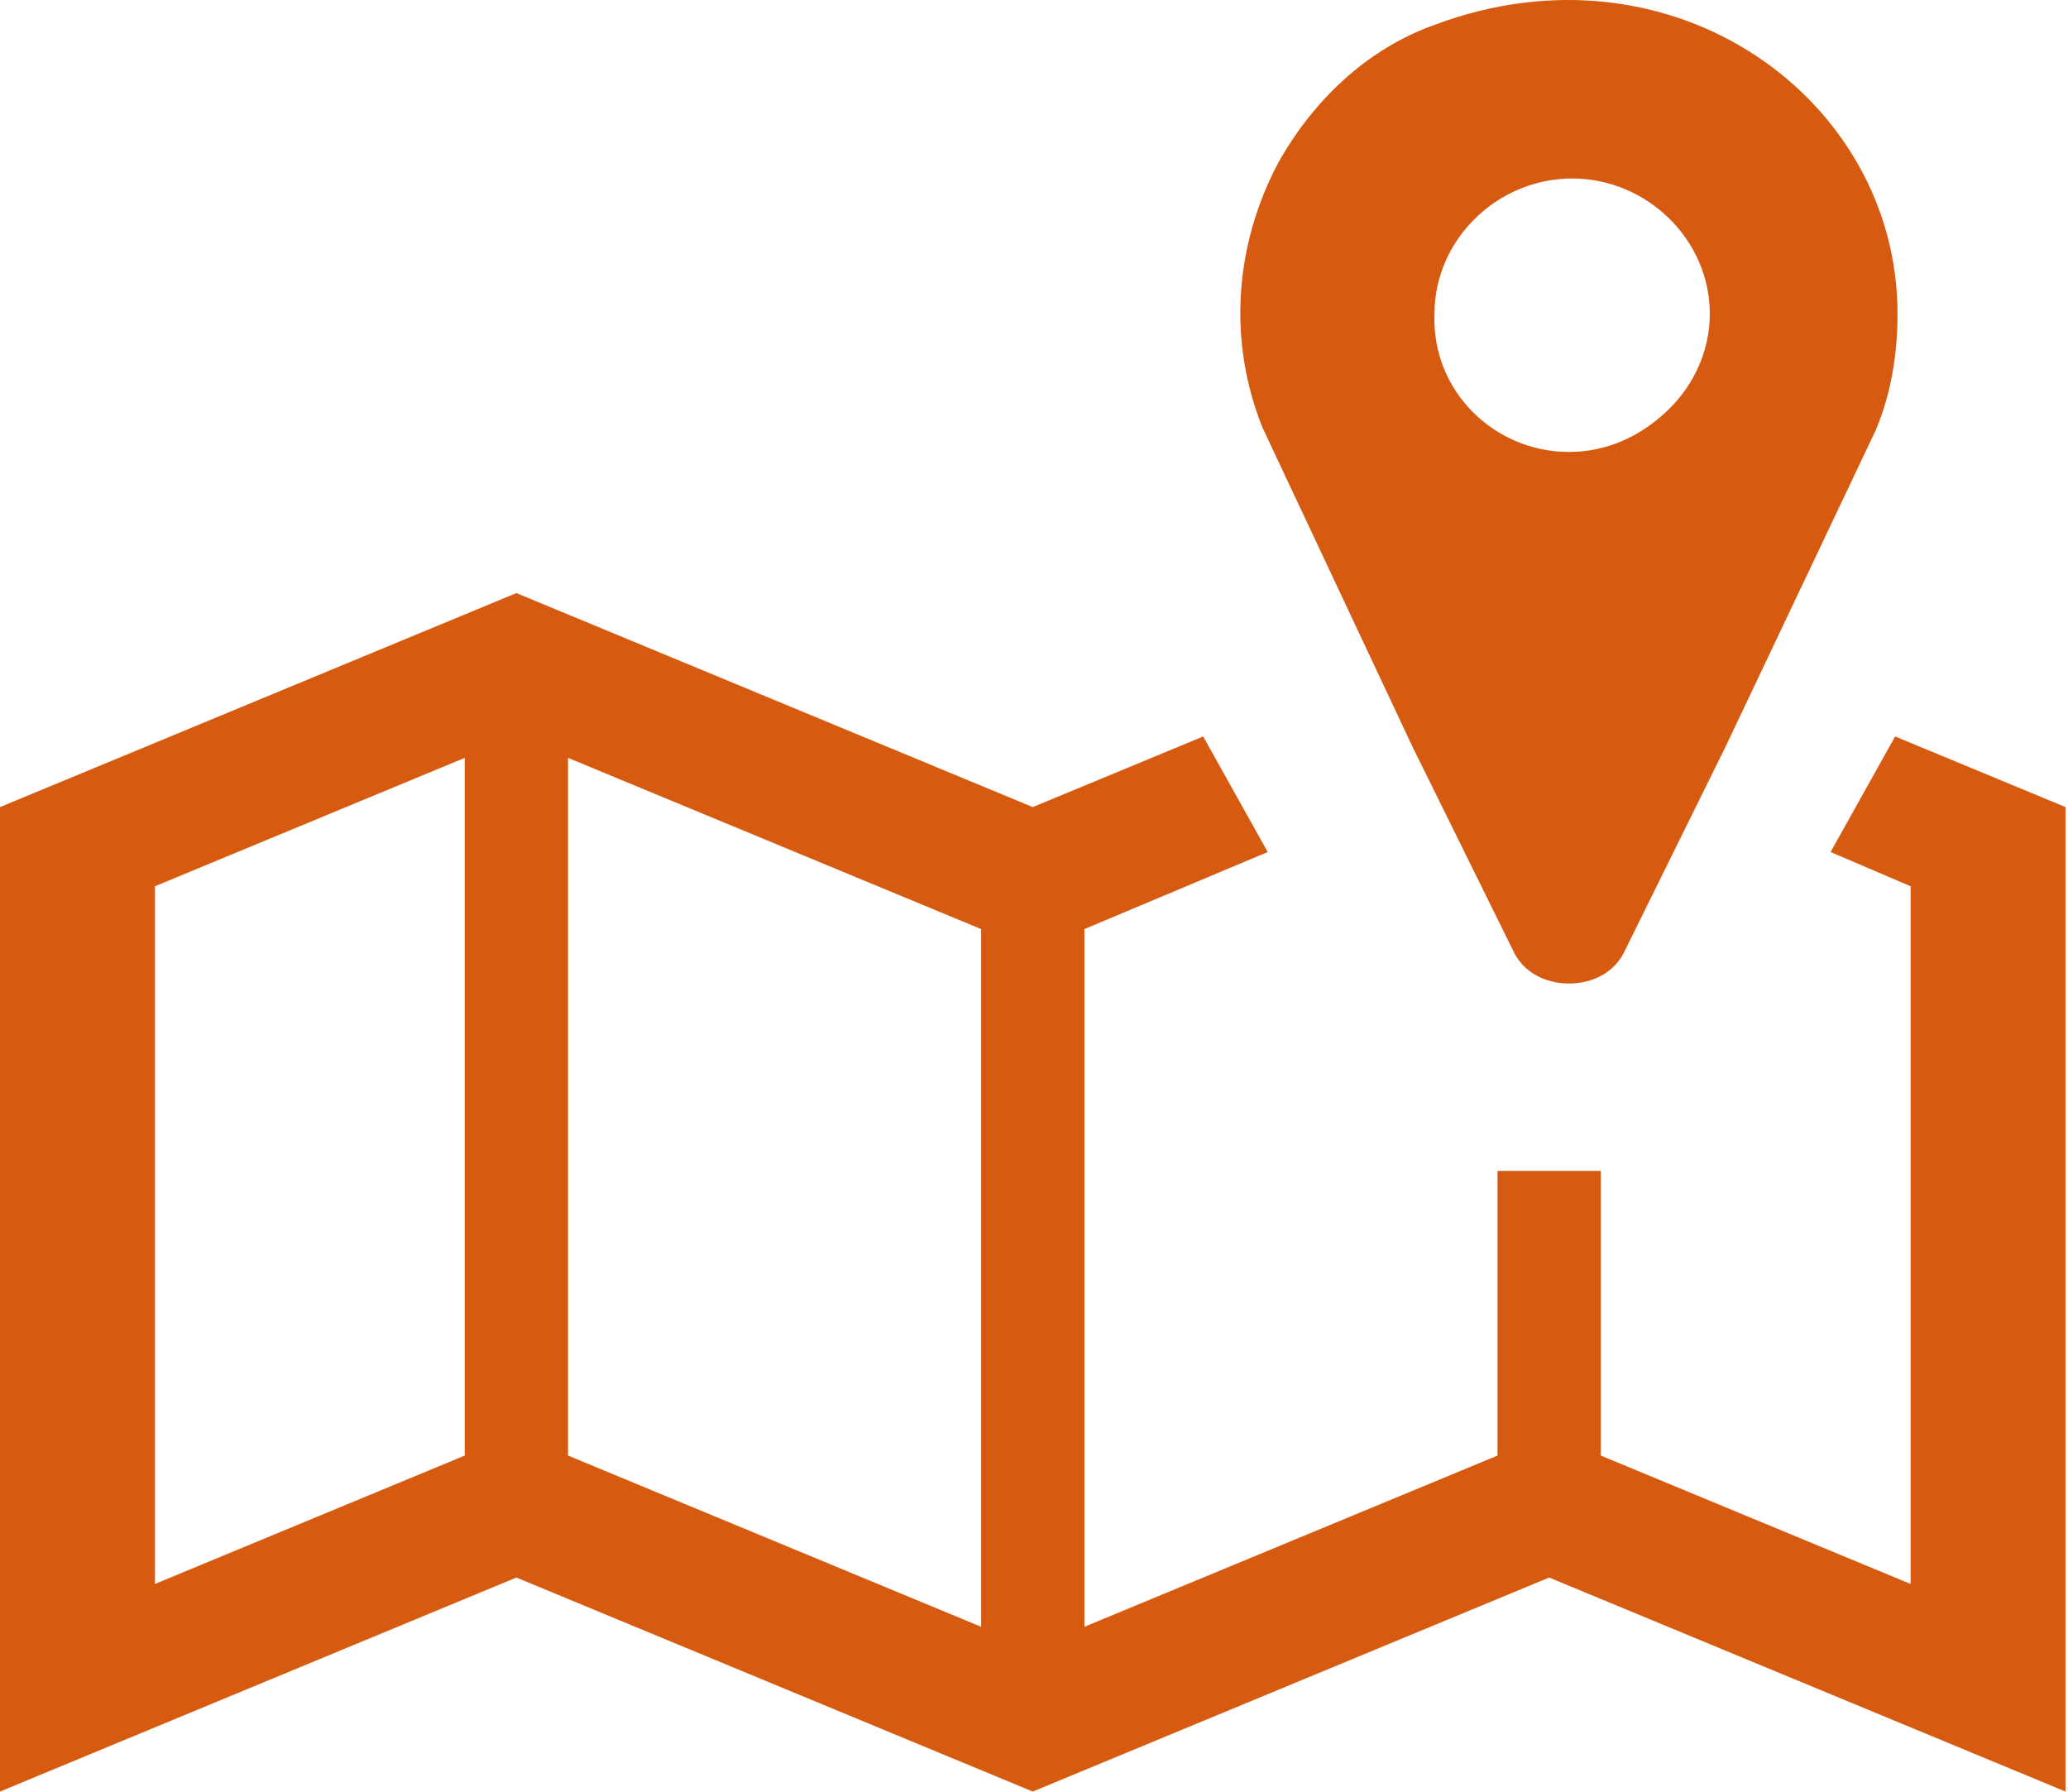
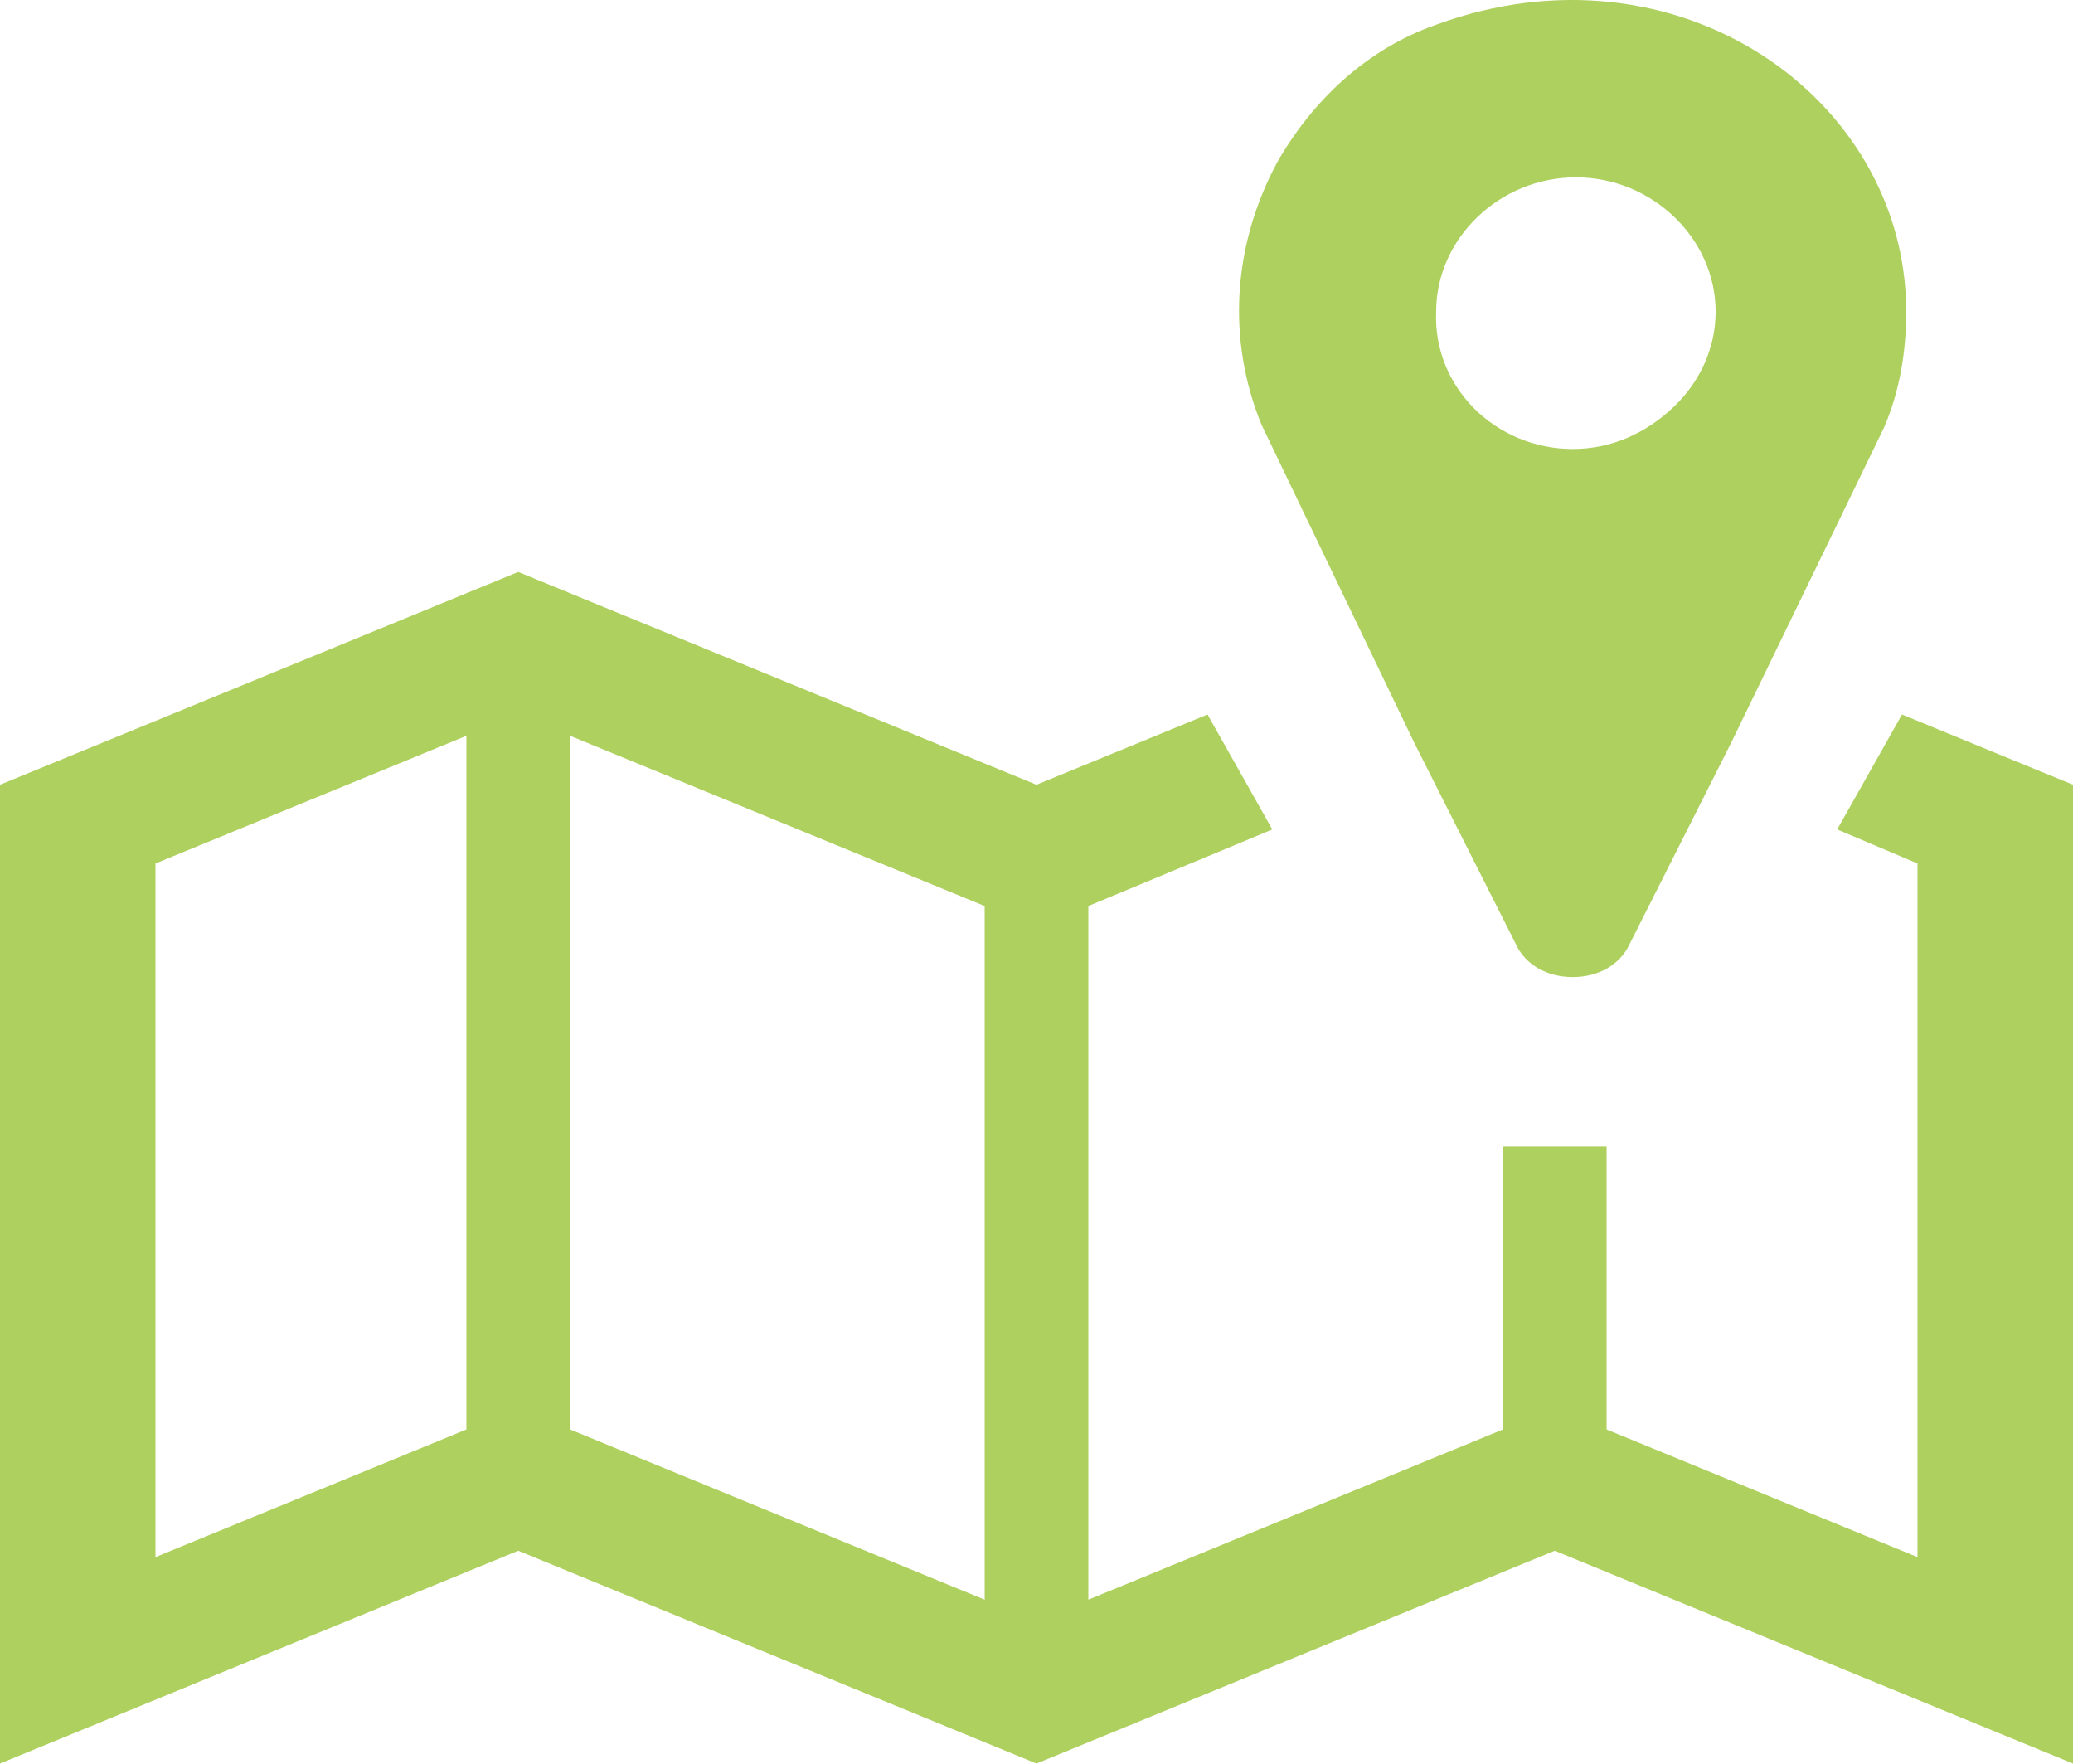
- <svg xmlns="http://www.w3.org/2000/svg" width="837" height="725" overflow="hidden">
+ <svg xmlns="http://www.w3.org/2000/svg" width="87" height="74" overflow="hidden">
  <defs>
    <clipPath id="clip0">
-       <rect x="24" y="-266" width="837" height="725" />
+       <rect x="492" y="67" width="87" height="74" />
    </clipPath>
  </defs>
-   <g clip-path="url(#clip0)" transform="translate(-24 266)">
-     <path d="M659.037-83.105C628.645-83.105 603.319-107.972 604.586-139.056 604.586-168.897 629.912-193.765 660.304-193.765 690.695-193.765 716.022-168.897 716.022-139.056 716.022-124.136 709.691-110.459 699.56-100.511 688.163-89.321 674.234-83.105 659.037-83.105ZM604.586-255.934C576.727-245.988 555.199-224.85 541.27-199.981 523.542-166.41 521.009-127.866 534.938-93.051L595.721 36.261 636.243 118.323C640.043 127.027 648.906 132 659.037 132 669.167 132 678.032 127.027 681.832 118.323L722.354 36.261 783.137-91.809C789.468-106.728 792.001-122.893 792.001-139.056 792.001-226.094 700.826-291.992 604.586-255.934Z" fill="#D65B10" fill-rule="evenodd" />
-     <path d="M421.1 392.313 253.9 323.028 253.9 40.688 421.1 109.973 421.1 392.313ZM212.1 323.028 86.7 374.992 86.7 92.652 212.1 40.688 212.1 323.028ZM791.031 32.027 791.031 32.027 764.905 78.795 797.301 92.652 797.301 374.992 671.901 323.028 671.901 207.839 630.1 207.839 630.1 323.028 462.901 392.313 462.901 109.973 537.095 78.795 510.97 32.027 442 60.608 233-26 24 60.608 24 459.001 233 372.393 442 459.001 651 372.393 860.001 459.001 860.001 60.608 791.031 32.027Z" fill="#D65B10" fill-rule="evenodd" />
+   <g clip-path="url(#clip0)" transform="translate(-492 -67)">
+     <path d="M558.004 85.841C554.805 85.841 552.139 83.279 552.272 80.077 552.272 77.003 554.938 74.441 558.137 74.441 561.336 74.441 564.002 77.003 564.002 80.077 564.002 81.614 563.336 83.023 562.27 84.048 561.07 85.201 559.604 85.841 558.004 85.841ZM552.272 68.037C549.34 69.062 547.074 71.239 545.607 73.801 543.741 77.259 543.475 81.23 544.941 84.816L551.339 98.137 555.605 106.591C556.005 107.488 556.938 108 558.004 108 559.07 108 560.003 107.488 560.403 106.591L564.669 98.137 571.067 84.944C571.734 83.407 572 81.742 572 80.077 572 71.111 562.403 64.322 552.272 68.037Z" fill="#AED05E" fill-rule="evenodd" />
+     <path d="M533.325 134.125 515.925 126.982 515.925 97.875 533.325 105.018 533.325 134.125ZM511.575 126.982 498.525 132.339 498.525 103.232 511.575 97.875 511.575 126.982ZM571.823 96.982 571.823 96.982 569.104 101.804 572.475 103.232 572.475 132.339 559.425 126.982 559.425 115.107 555.075 115.107 555.075 126.982 537.675 134.125 537.675 105.018 545.396 101.804 542.677 96.982 535.5 99.929 513.75 91 492 99.929 492 141 513.75 132.071 535.5 141 557.25 132.071 579 141 579 99.929 571.823 96.982Z" fill="#AED05E" fill-rule="evenodd" />
  </g>
</svg>
